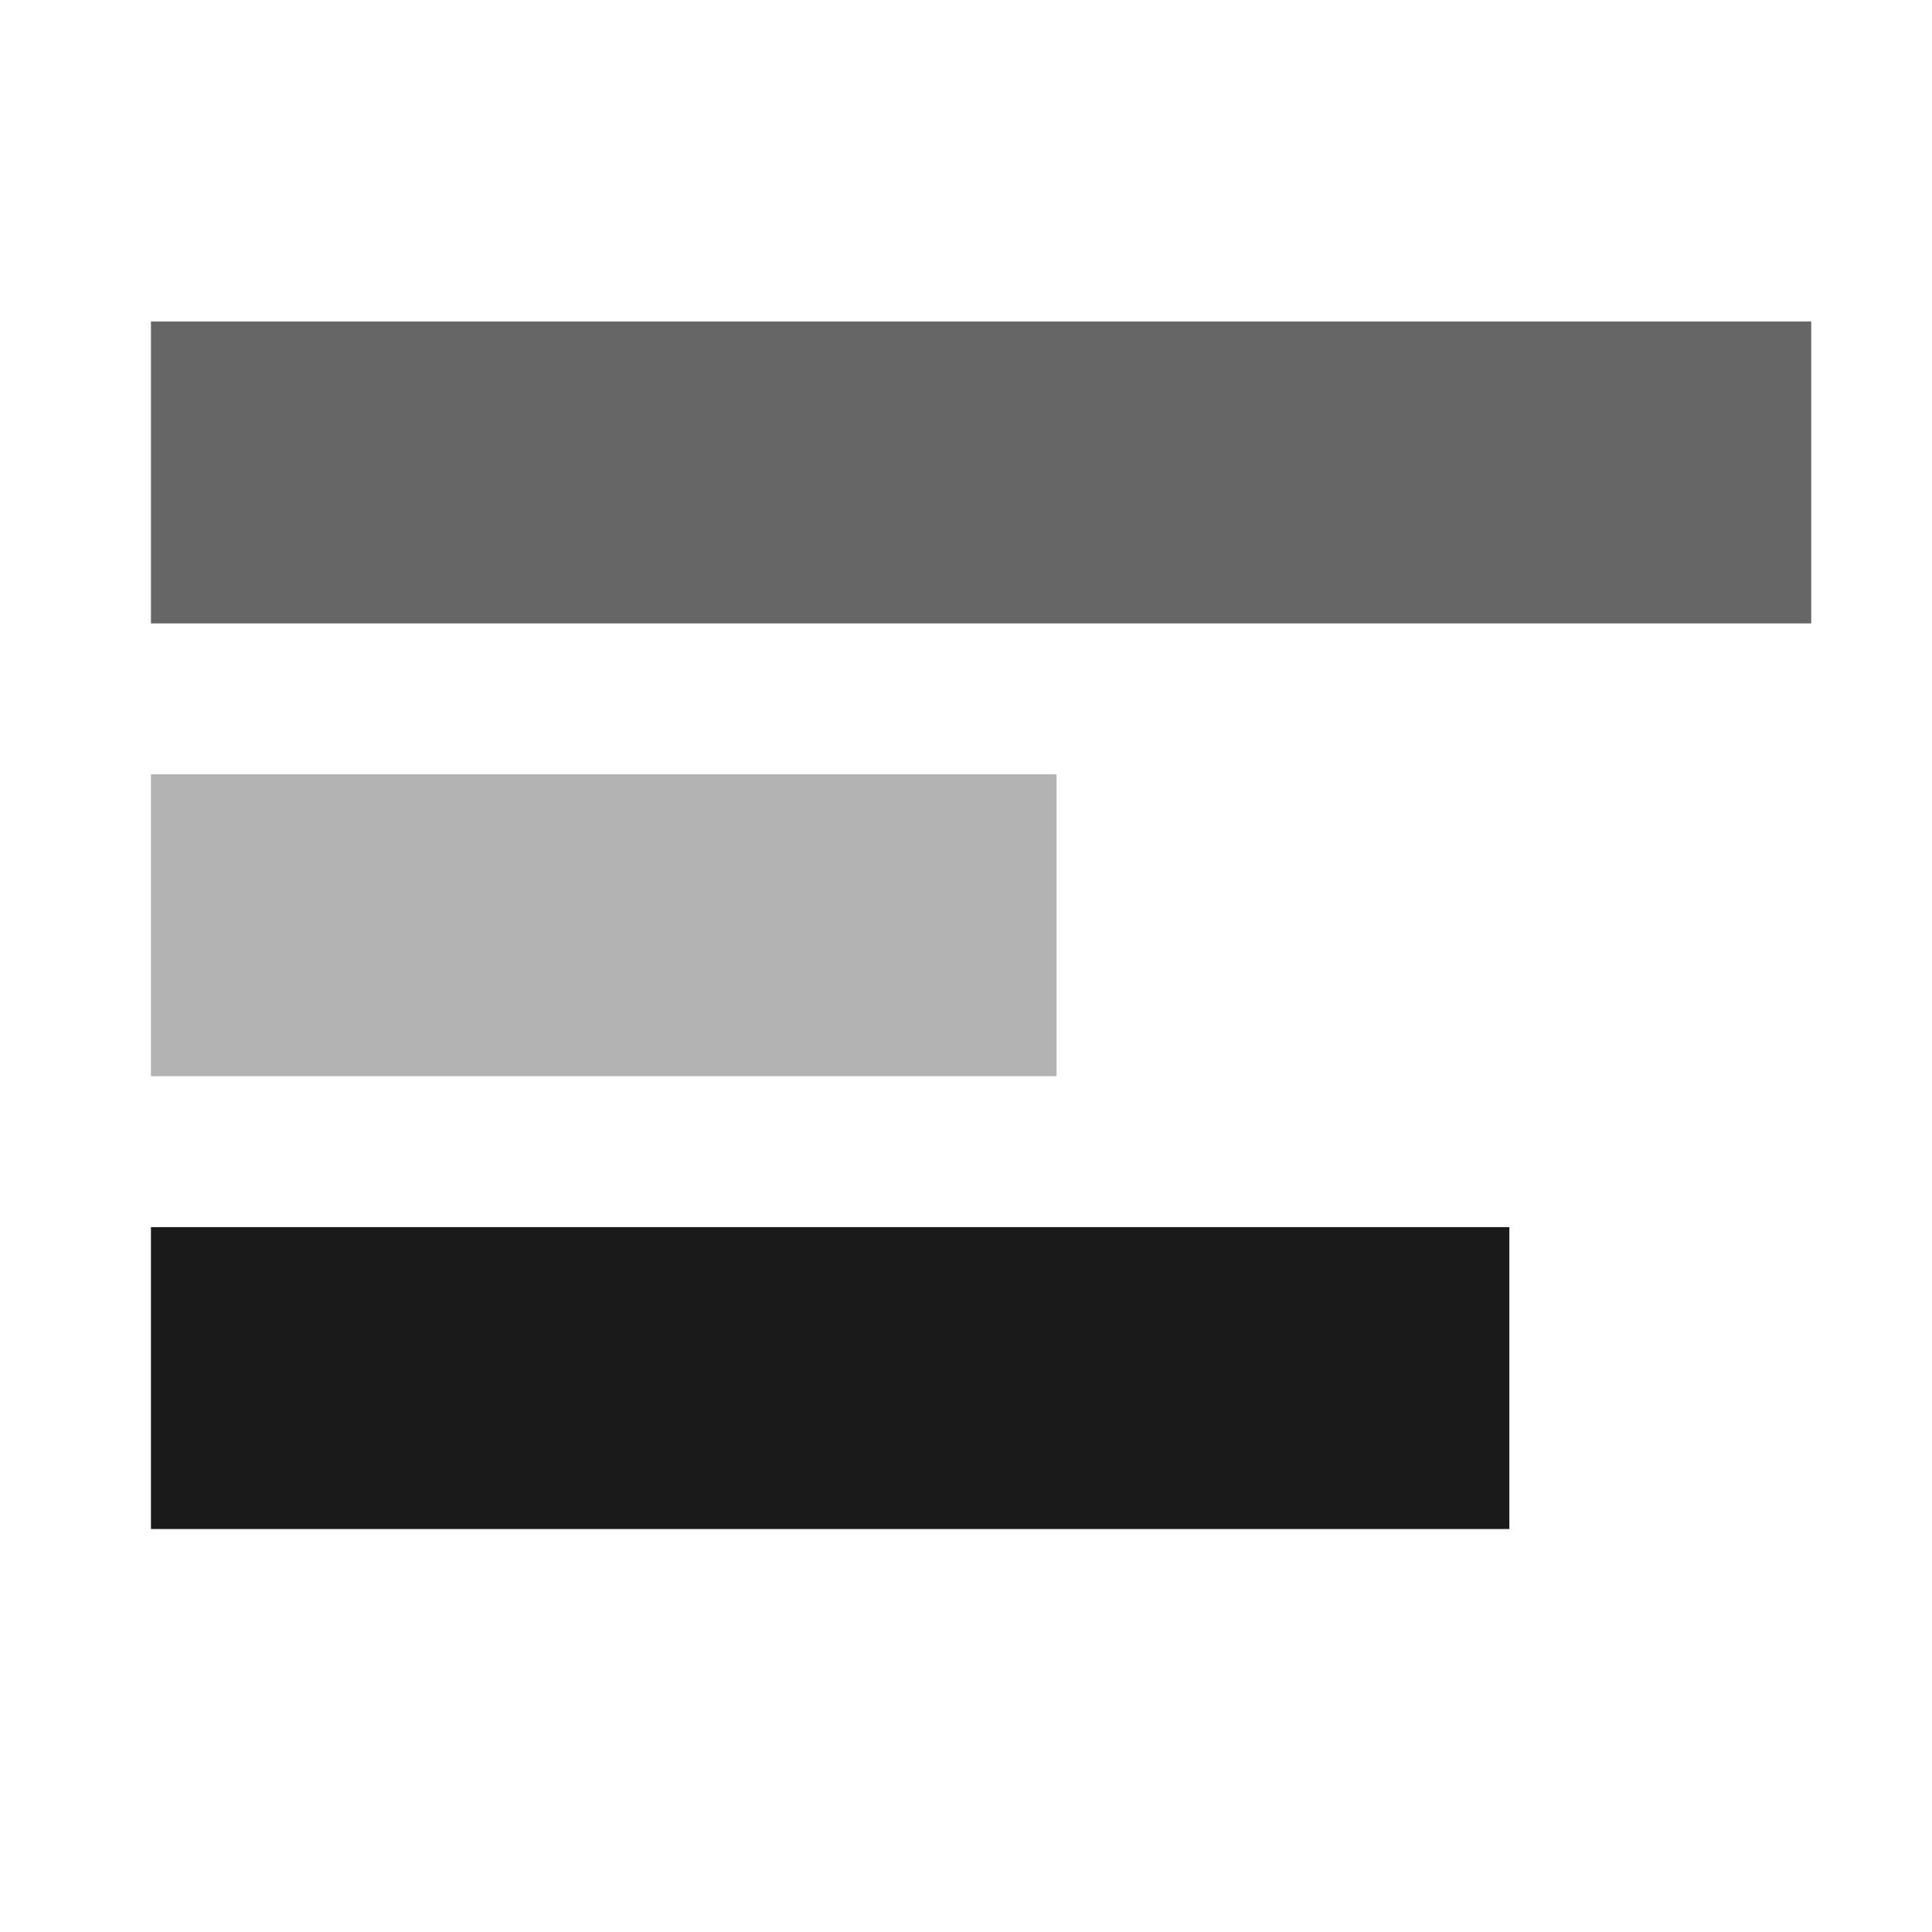
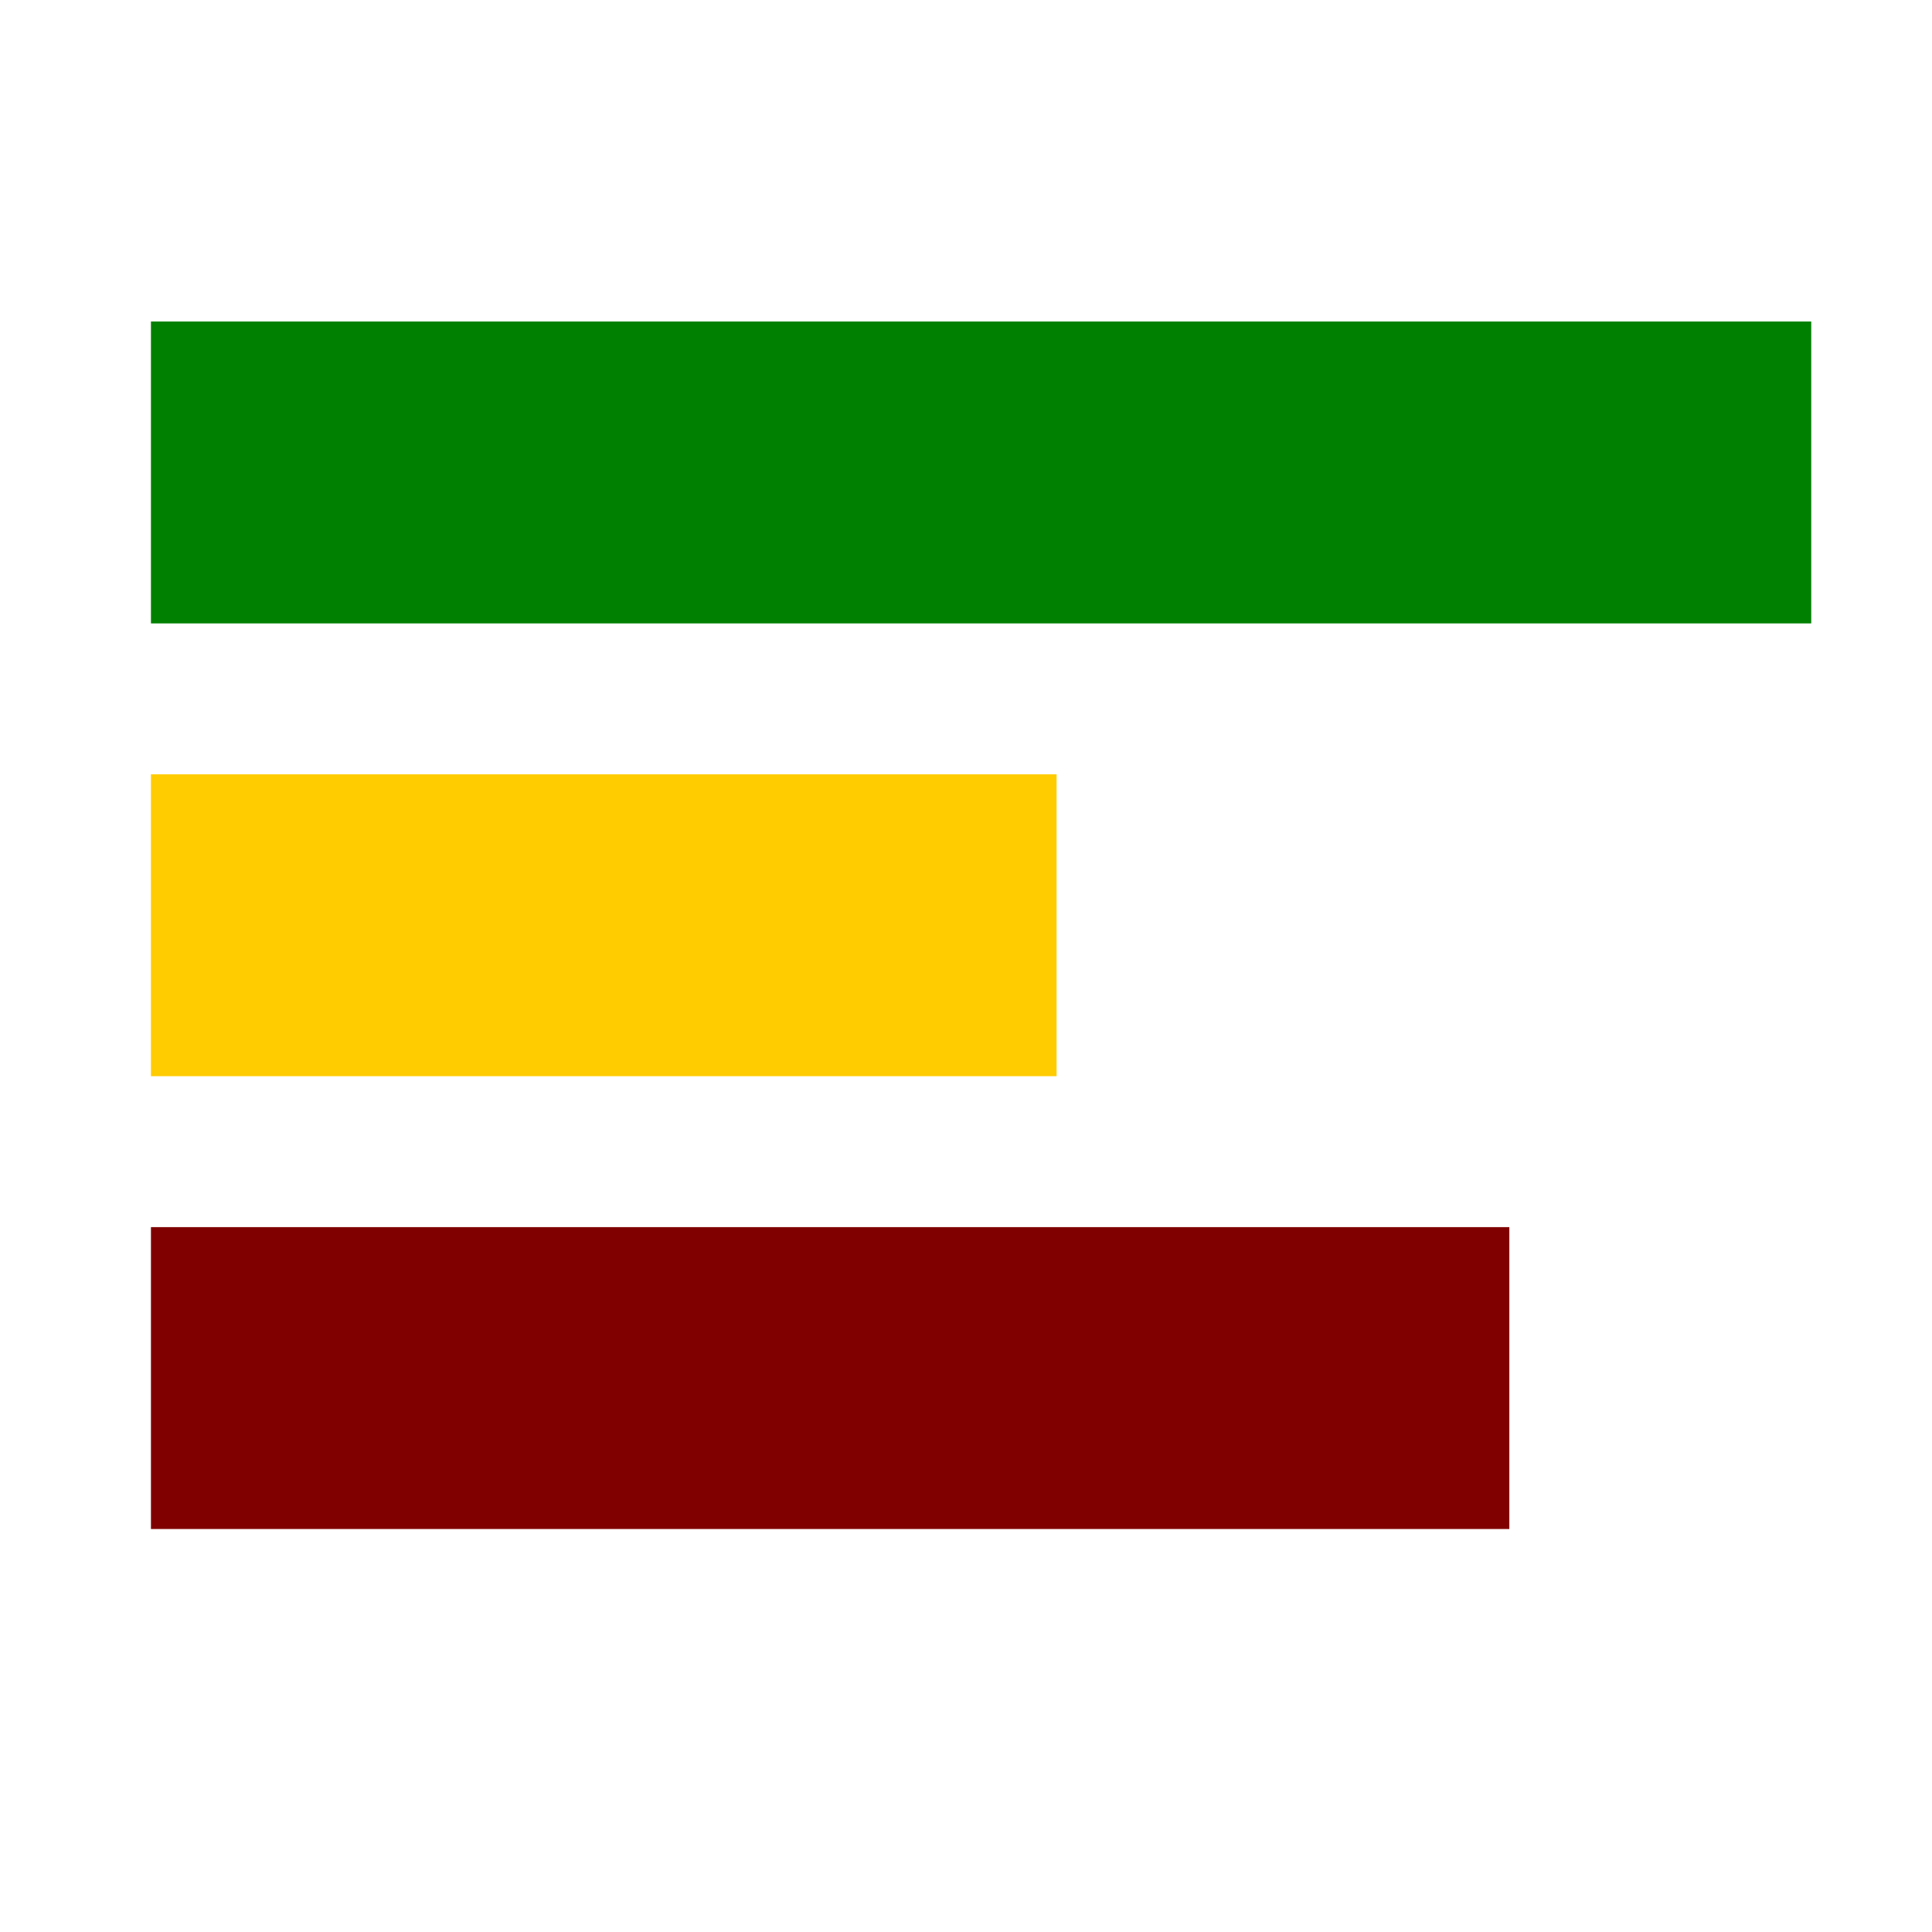
<svg xmlns="http://www.w3.org/2000/svg" width="128" height="128" viewBox="0 0 33.867 33.867" version="1.1" id="svg8">
  <defs id="defs2" />
  <g id="layer1">
-     <rect style="fill:#666666;stroke:#666666;stroke-width:0" id="rect833" width="29.104" height="5.292" x="2.646" y="5.636" />
-     <rect style="fill:#b3b3b3;stroke:#666666;stroke-width:0" id="rect852" width="15.875" height="5.292" x="2.646" y="13.573" />
-     <rect style="fill:#1a1a1a;stroke:#666666;stroke-width:0" id="rect854" width="23.812" height="5.292" x="2.646" y="21.511" />
+     <rect style="fill:#008000;stroke:#666666;stroke-width:0" id="rect833" width="29.104" height="5.292" x="2.646" y="5.636" />
+     <rect style="fill:#ffcc00;stroke:#666666;stroke-width:0" id="rect852" width="15.875" height="5.292" x="2.646" y="13.573" />
+     <rect style="fill:#800000;stroke:#666666;stroke-width:0" id="rect854" width="23.812" height="5.292" x="2.646" y="21.511" />
  </g>
</svg>
